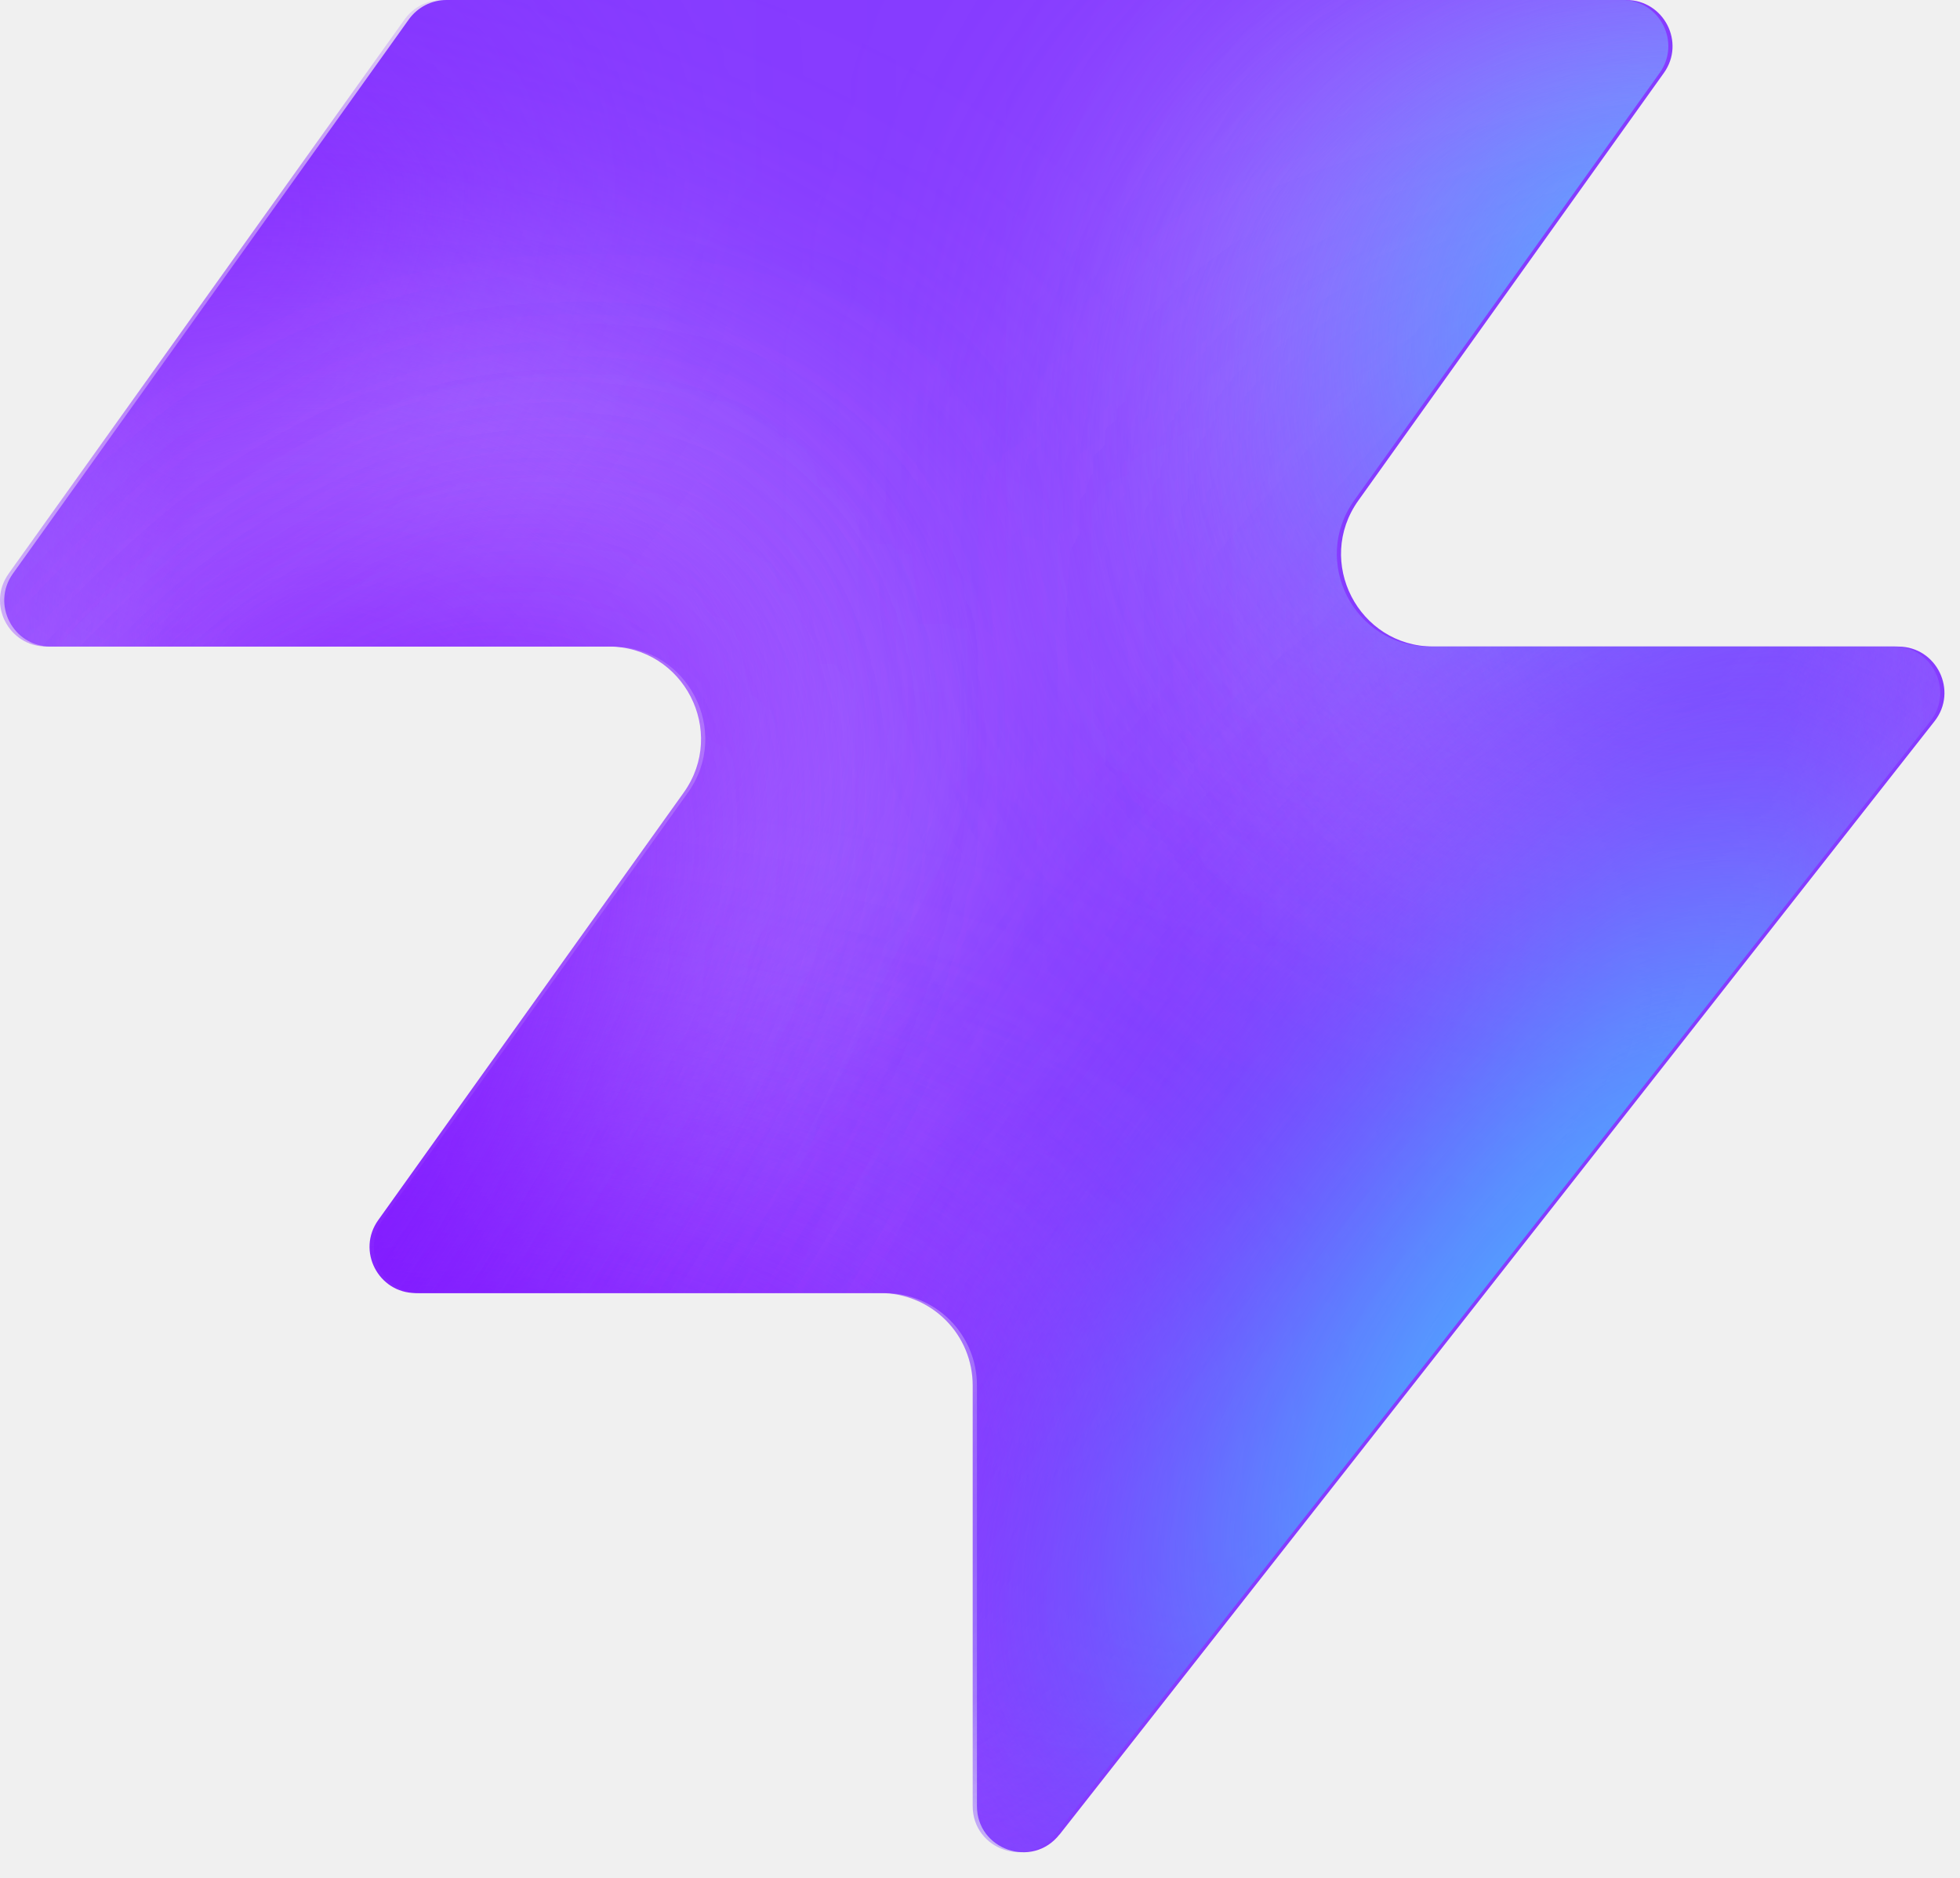
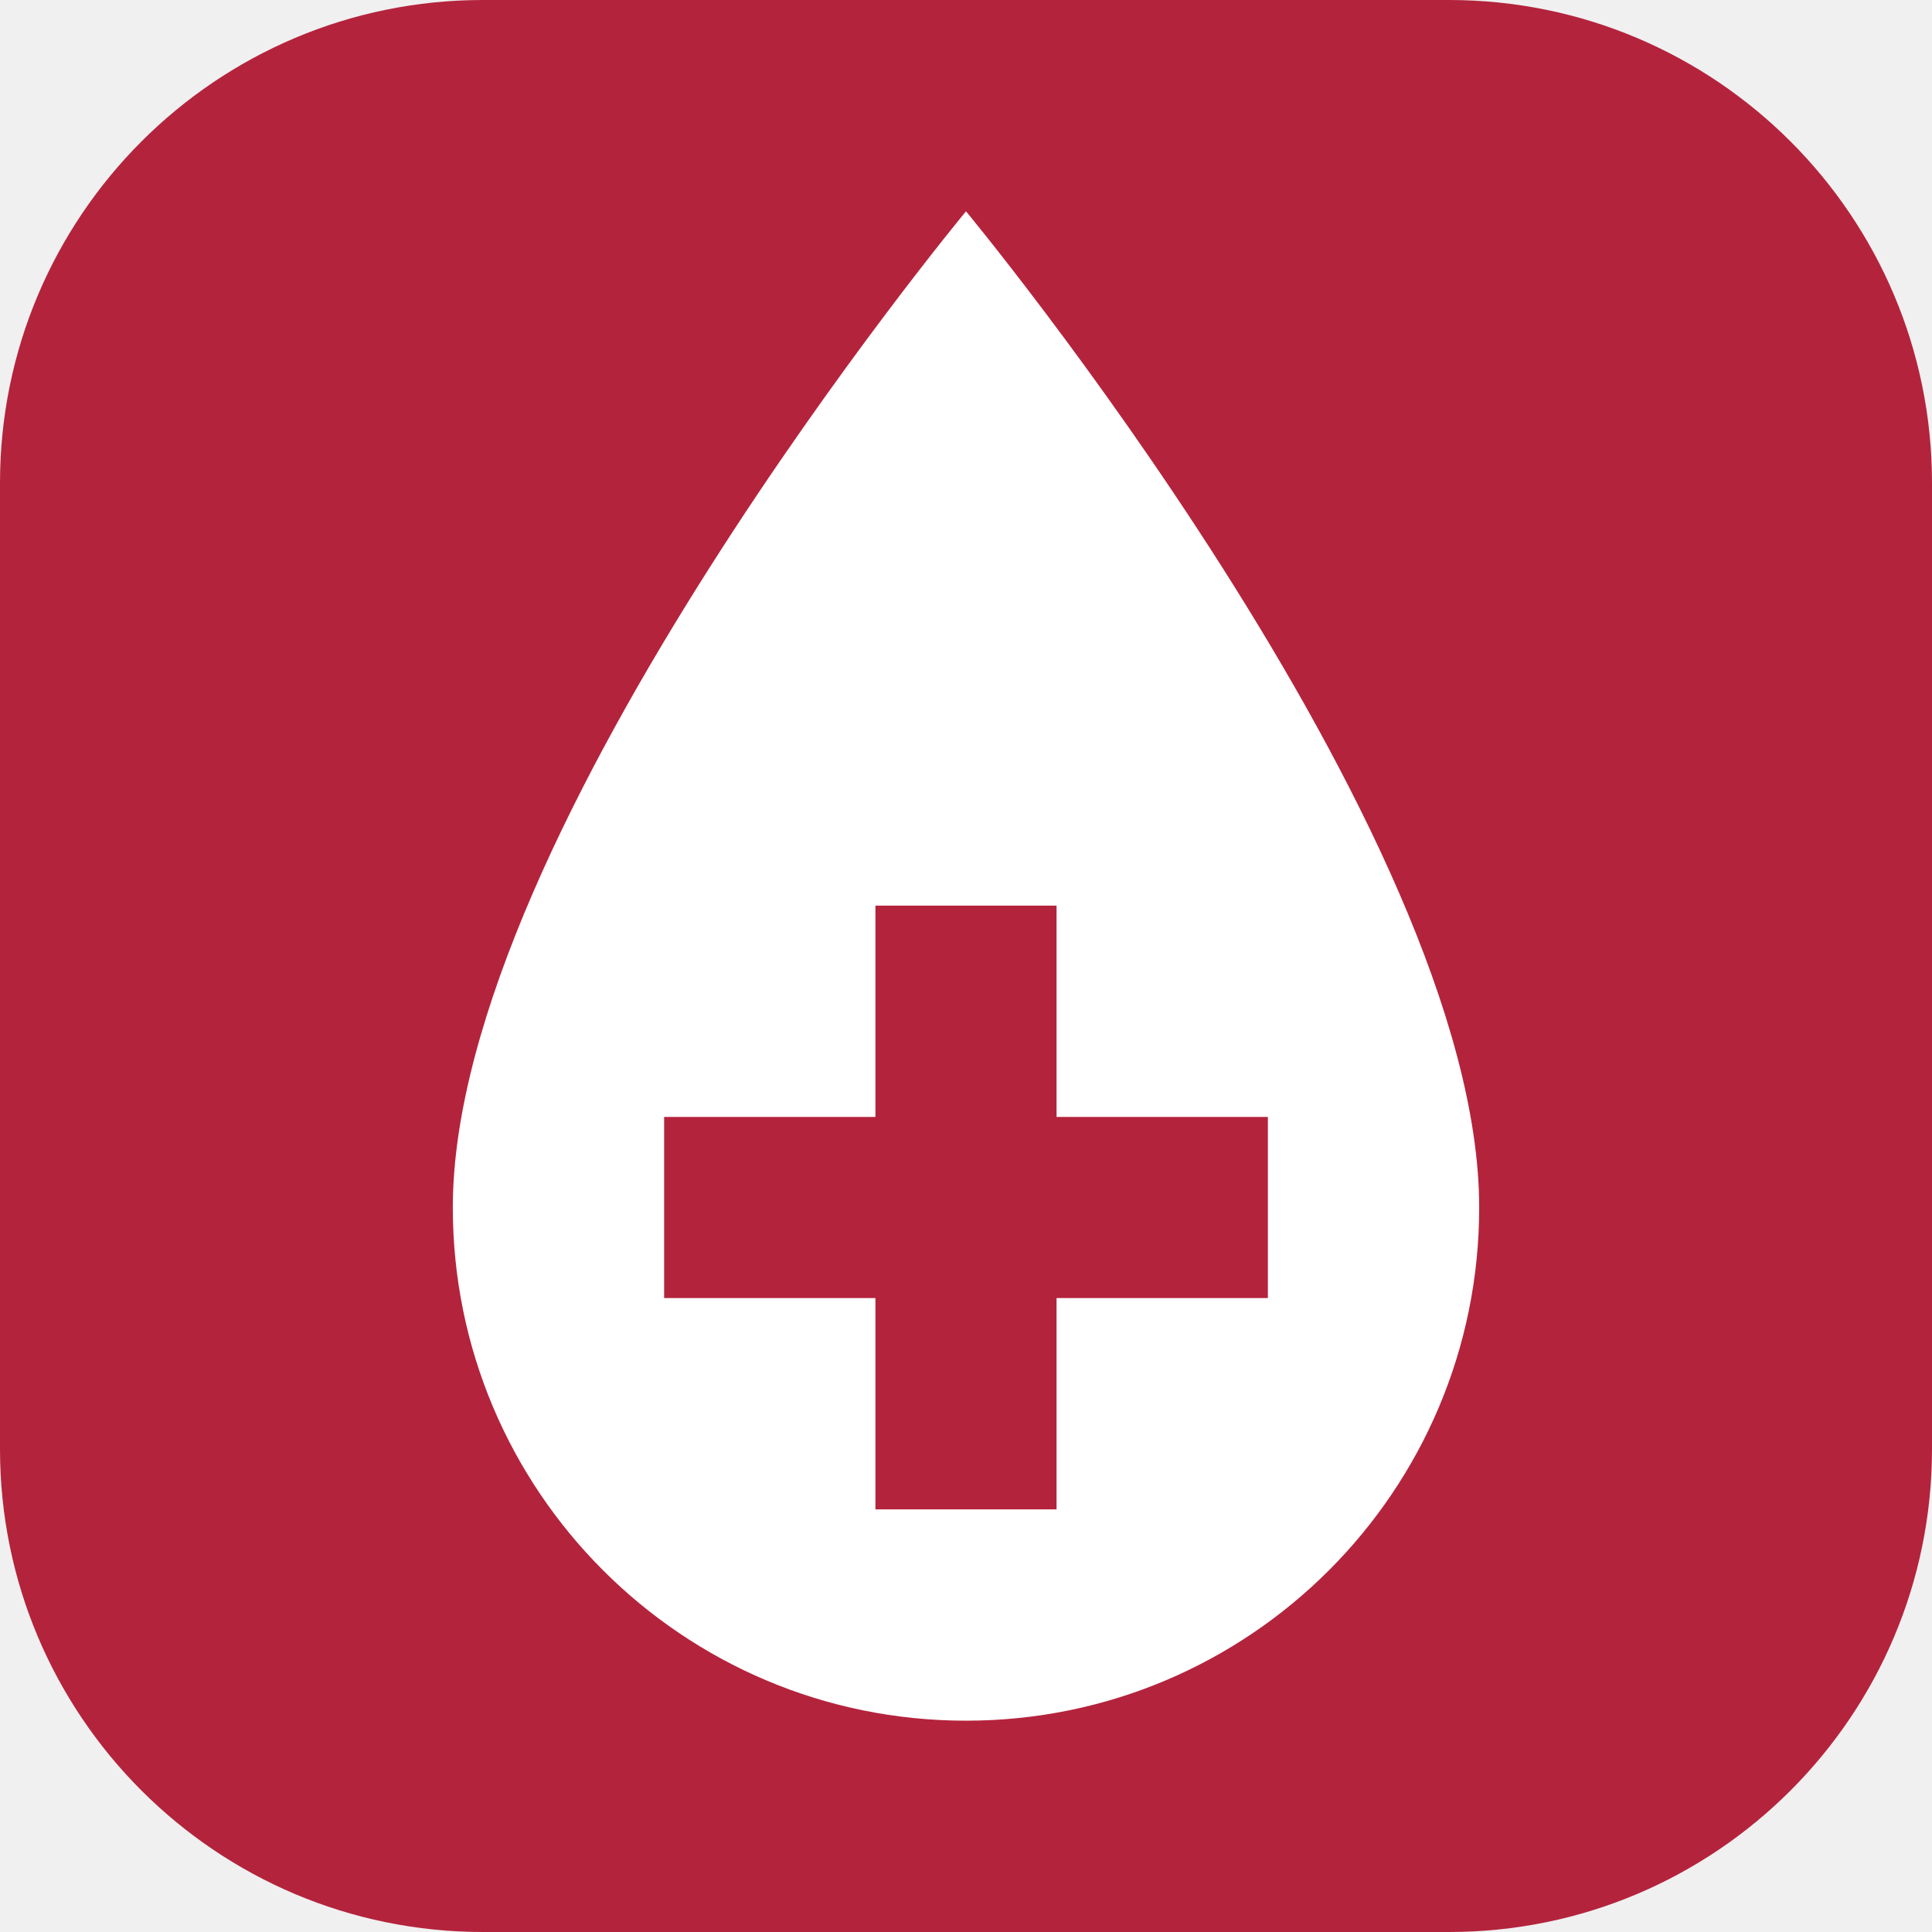
- <svg xmlns="http://www.w3.org/2000/svg" width="48" height="46" fill="none" viewBox="0 0 48 46">
-   <path fill="#863bff" d="M25.946 44.938c-.664.845-2.021.375-2.021-.698V33.937a2.26 2.26 0 0 0-2.262-2.262H10.287c-.92 0-1.456-1.04-.92-1.788l7.48-10.471c1.07-1.497 0-3.578-1.842-3.578H1.237c-.92 0-1.456-1.04-.92-1.788L10.013.474c.214-.297.556-.474.92-.474h28.894c.92 0 1.456 1.04.92 1.788l-7.48 10.471c-1.07 1.498 0 3.579 1.842 3.579h11.377c.943 0 1.473 1.088.89 1.83L25.947 44.94z" style="fill:#863bff;fill:color(display-p3 .525 .23 1);fill-opacity:1" />
-   <mask id="a" width="48" height="46" x="0" y="0" maskUnits="userSpaceOnUse" style="mask-type:alpha">
-     <path fill="#000" d="M25.842 44.938c-.664.844-2.021.375-2.021-.698V33.937a2.26 2.26 0 0 0-2.262-2.262H10.183c-.92 0-1.456-1.04-.92-1.788l7.48-10.471c1.07-1.498 0-3.579-1.842-3.579H1.133c-.92 0-1.456-1.04-.92-1.787L9.91.473c.214-.297.556-.474.92-.474h28.894c.92 0 1.456 1.04.92 1.788l-7.48 10.471c-1.07 1.498 0 3.578 1.842 3.578h11.377c.943 0 1.473 1.088.89 1.832L25.843 44.94z" style="fill:#000;fill-opacity:1" />
-   </mask>
-   <g mask="url(#a)">
-     <g filter="url(#b)">
-       <ellipse cx="5.508" cy="14.704" fill="#ede6ff" rx="5.508" ry="14.704" style="fill:#ede6ff;fill:color(display-p3 .927 .903 1);fill-opacity:1" transform="matrix(.00324 1 1 -.00324 -4.47 31.516)" />
-     </g>
-     <g filter="url(#c)">
-       <ellipse cx="10.399" cy="29.851" fill="#ede6ff" rx="10.399" ry="29.851" style="fill:#ede6ff;fill:color(display-p3 .927 .903 1);fill-opacity:1" transform="matrix(.00324 1 1 -.00324 -39.328 7.883)" />
-     </g>
-     <g filter="url(#d)">
-       <ellipse cx="5.508" cy="30.487" fill="#7e14ff" rx="5.508" ry="30.487" style="fill:#7e14ff;fill:color(display-p3 .492 .077 1);fill-opacity:1" transform="rotate(89.814 -25.913 -14.639)scale(1 -1)" />
-     </g>
-     <g filter="url(#e)">
-       <ellipse cx="5.508" cy="30.599" fill="#7e14ff" rx="5.508" ry="30.599" style="fill:#7e14ff;fill:color(display-p3 .492 .077 1);fill-opacity:1" transform="rotate(89.814 -32.644 -3.334)scale(1 -1)" />
-     </g>
-     <g filter="url(#f)">
-       <ellipse cx="5.508" cy="30.599" fill="#7e14ff" rx="5.508" ry="30.599" style="fill:#7e14ff;fill:color(display-p3 .492 .077 1);fill-opacity:1" transform="matrix(.00324 1 1 -.00324 -34.34 30.47)" />
-     </g>
-     <g filter="url(#g)">
-       <ellipse cx="14.072" cy="22.078" fill="#ede6ff" rx="14.072" ry="22.078" style="fill:#ede6ff;fill:color(display-p3 .927 .903 1);fill-opacity:1" transform="rotate(93.35 24.506 48.493)scale(-1 1)" />
-     </g>
-     <g filter="url(#h)">
-       <ellipse cx="3.47" cy="21.501" fill="#7e14ff" rx="3.47" ry="21.501" style="fill:#7e14ff;fill:color(display-p3 .492 .077 1);fill-opacity:1" transform="rotate(89.009 28.708 47.59)scale(-1 1)" />
-     </g>
-     <g filter="url(#i)">
-       <ellipse cx="3.47" cy="21.501" fill="#7e14ff" rx="3.47" ry="21.501" style="fill:#7e14ff;fill:color(display-p3 .492 .077 1);fill-opacity:1" transform="rotate(89.009 28.708 47.59)scale(-1 1)" />
-     </g>
-     <g filter="url(#j)">
-       <ellipse cx=".387" cy="8.972" fill="#7e14ff" rx="4.407" ry="29.108" style="fill:#7e14ff;fill:color(display-p3 .492 .077 1);fill-opacity:1" transform="rotate(39.51 .387 8.972)" />
-     </g>
-     <g filter="url(#k)">
-       <ellipse cx="47.523" cy="-6.092" fill="#7e14ff" rx="4.407" ry="29.108" style="fill:#7e14ff;fill:color(display-p3 .492 .077 1);fill-opacity:1" transform="rotate(37.892 47.523 -6.092)" />
-     </g>
-     <g filter="url(#l)">
-       <ellipse cx="41.412" cy="6.333" fill="#47bfff" rx="5.971" ry="9.665" style="fill:#47bfff;fill:color(display-p3 .28 .748 1);fill-opacity:1" transform="rotate(37.892 41.412 6.333)" />
-     </g>
-     <g filter="url(#m)">
-       <ellipse cx="-1.879" cy="38.332" fill="#7e14ff" rx="4.407" ry="29.108" style="fill:#7e14ff;fill:color(display-p3 .492 .077 1);fill-opacity:1" transform="rotate(37.892 -1.88 38.332)" />
-     </g>
-     <g filter="url(#n)">
-       <ellipse cx="-1.879" cy="38.332" fill="#7e14ff" rx="4.407" ry="29.108" style="fill:#7e14ff;fill:color(display-p3 .492 .077 1);fill-opacity:1" transform="rotate(37.892 -1.88 38.332)" />
-     </g>
-     <g filter="url(#o)">
-       <ellipse cx="35.651" cy="29.907" fill="#7e14ff" rx="4.407" ry="29.108" style="fill:#7e14ff;fill:color(display-p3 .492 .077 1);fill-opacity:1" transform="rotate(37.892 35.651 29.907)" />
-     </g>
-     <g filter="url(#p)">
-       <ellipse cx="38.418" cy="32.4" fill="#47bfff" rx="5.971" ry="15.297" style="fill:#47bfff;fill:color(display-p3 .28 .748 1);fill-opacity:1" transform="rotate(37.892 38.418 32.4)" />
-     </g>
-   </g>
-   <defs>
-     <filter id="b" width="60.045" height="41.654" x="-19.77" y="16.149" color-interpolation-filters="sRGB" filterUnits="userSpaceOnUse">
-       <feFlood flood-opacity="0" result="BackgroundImageFix" />
-       <feBlend in="SourceGraphic" in2="BackgroundImageFix" result="shape" />
-       <feGaussianBlur result="effect1_foregroundBlur_2002_17158" stdDeviation="7.659" />
-     </filter>
-     <filter id="c" width="90.34" height="51.437" x="-54.613" y="-7.533" color-interpolation-filters="sRGB" filterUnits="userSpaceOnUse">
-       <feFlood flood-opacity="0" result="BackgroundImageFix" />
-       <feBlend in="SourceGraphic" in2="BackgroundImageFix" result="shape" />
-       <feGaussianBlur result="effect1_foregroundBlur_2002_17158" stdDeviation="7.659" />
-     </filter>
-     <filter id="d" width="79.355" height="29.4" x="-49.64" y="2.03" color-interpolation-filters="sRGB" filterUnits="userSpaceOnUse">
-       <feFlood flood-opacity="0" result="BackgroundImageFix" />
-       <feBlend in="SourceGraphic" in2="BackgroundImageFix" result="shape" />
-       <feGaussianBlur result="effect1_foregroundBlur_2002_17158" stdDeviation="4.596" />
-     </filter>
-     <filter id="e" width="79.579" height="29.4" x="-45.045" y="20.029" color-interpolation-filters="sRGB" filterUnits="userSpaceOnUse">
-       <feFlood flood-opacity="0" result="BackgroundImageFix" />
-       <feBlend in="SourceGraphic" in2="BackgroundImageFix" result="shape" />
-       <feGaussianBlur result="effect1_foregroundBlur_2002_17158" stdDeviation="4.596" />
-     </filter>
-     <filter id="f" width="79.579" height="29.4" x="-43.513" y="21.178" color-interpolation-filters="sRGB" filterUnits="userSpaceOnUse">
-       <feFlood flood-opacity="0" result="BackgroundImageFix" />
-       <feBlend in="SourceGraphic" in2="BackgroundImageFix" result="shape" />
-       <feGaussianBlur result="effect1_foregroundBlur_2002_17158" stdDeviation="4.596" />
-     </filter>
-     <filter id="g" width="74.749" height="58.852" x="15.756" y="-17.901" color-interpolation-filters="sRGB" filterUnits="userSpaceOnUse">
-       <feFlood flood-opacity="0" result="BackgroundImageFix" />
-       <feBlend in="SourceGraphic" in2="BackgroundImageFix" result="shape" />
-       <feGaussianBlur result="effect1_foregroundBlur_2002_17158" stdDeviation="7.659" />
-     </filter>
-     <filter id="h" width="61.377" height="25.362" x="23.548" y="2.284" color-interpolation-filters="sRGB" filterUnits="userSpaceOnUse">
-       <feFlood flood-opacity="0" result="BackgroundImageFix" />
-       <feBlend in="SourceGraphic" in2="BackgroundImageFix" result="shape" />
-       <feGaussianBlur result="effect1_foregroundBlur_2002_17158" stdDeviation="4.596" />
-     </filter>
-     <filter id="i" width="61.377" height="25.362" x="23.548" y="2.284" color-interpolation-filters="sRGB" filterUnits="userSpaceOnUse">
-       <feFlood flood-opacity="0" result="BackgroundImageFix" />
-       <feBlend in="SourceGraphic" in2="BackgroundImageFix" result="shape" />
-       <feGaussianBlur result="effect1_foregroundBlur_2002_17158" stdDeviation="4.596" />
-     </filter>
-     <filter id="j" width="56.045" height="63.649" x="-27.636" y="-22.853" color-interpolation-filters="sRGB" filterUnits="userSpaceOnUse">
-       <feFlood flood-opacity="0" result="BackgroundImageFix" />
-       <feBlend in="SourceGraphic" in2="BackgroundImageFix" result="shape" />
-       <feGaussianBlur result="effect1_foregroundBlur_2002_17158" stdDeviation="4.596" />
-     </filter>
-     <filter id="k" width="54.814" height="64.646" x="20.116" y="-38.415" color-interpolation-filters="sRGB" filterUnits="userSpaceOnUse">
-       <feFlood flood-opacity="0" result="BackgroundImageFix" />
-       <feBlend in="SourceGraphic" in2="BackgroundImageFix" result="shape" />
-       <feGaussianBlur result="effect1_foregroundBlur_2002_17158" stdDeviation="4.596" />
-     </filter>
-     <filter id="l" width="33.541" height="35.313" x="24.641" y="-11.323" color-interpolation-filters="sRGB" filterUnits="userSpaceOnUse">
-       <feFlood flood-opacity="0" result="BackgroundImageFix" />
-       <feBlend in="SourceGraphic" in2="BackgroundImageFix" result="shape" />
-       <feGaussianBlur result="effect1_foregroundBlur_2002_17158" stdDeviation="4.596" />
-     </filter>
-     <filter id="m" width="54.814" height="64.646" x="-29.286" y="6.009" color-interpolation-filters="sRGB" filterUnits="userSpaceOnUse">
-       <feFlood flood-opacity="0" result="BackgroundImageFix" />
-       <feBlend in="SourceGraphic" in2="BackgroundImageFix" result="shape" />
-       <feGaussianBlur result="effect1_foregroundBlur_2002_17158" stdDeviation="4.596" />
-     </filter>
-     <filter id="n" width="54.814" height="64.646" x="-29.286" y="6.009" color-interpolation-filters="sRGB" filterUnits="userSpaceOnUse">
-       <feFlood flood-opacity="0" result="BackgroundImageFix" />
-       <feBlend in="SourceGraphic" in2="BackgroundImageFix" result="shape" />
-       <feGaussianBlur result="effect1_foregroundBlur_2002_17158" stdDeviation="4.596" />
-     </filter>
-     <filter id="o" width="54.814" height="64.646" x="8.244" y="-2.416" color-interpolation-filters="sRGB" filterUnits="userSpaceOnUse">
-       <feFlood flood-opacity="0" result="BackgroundImageFix" />
-       <feBlend in="SourceGraphic" in2="BackgroundImageFix" result="shape" />
-       <feGaussianBlur result="effect1_foregroundBlur_2002_17158" stdDeviation="4.596" />
-     </filter>
-     <filter id="p" width="39.409" height="43.623" x="18.713" y="10.588" color-interpolation-filters="sRGB" filterUnits="userSpaceOnUse">
-       <feFlood flood-opacity="0" result="BackgroundImageFix" />
-       <feBlend in="SourceGraphic" in2="BackgroundImageFix" result="shape" />
-       <feGaussianBlur result="effect1_foregroundBlur_2002_17158" stdDeviation="4.596" />
-     </filter>
-   </defs>
+ <svg xmlns="http://www.w3.org/2000/svg" width="64" height="64" viewBox="0 0 64 64">
+   <rect width="64" height="64" rx="16" fill="#b4233c" />
+   <path d="M32 7C32 7 15 27.5 15 40a17 17 0 0 0 34 0C49 27.5 32 7 32 7Z" fill="#fff" />
+   <path d="M29 30h6v7h7v6h-7v7h-6v-7h-7v-6h7z" fill="#b4233c" />
</svg>
